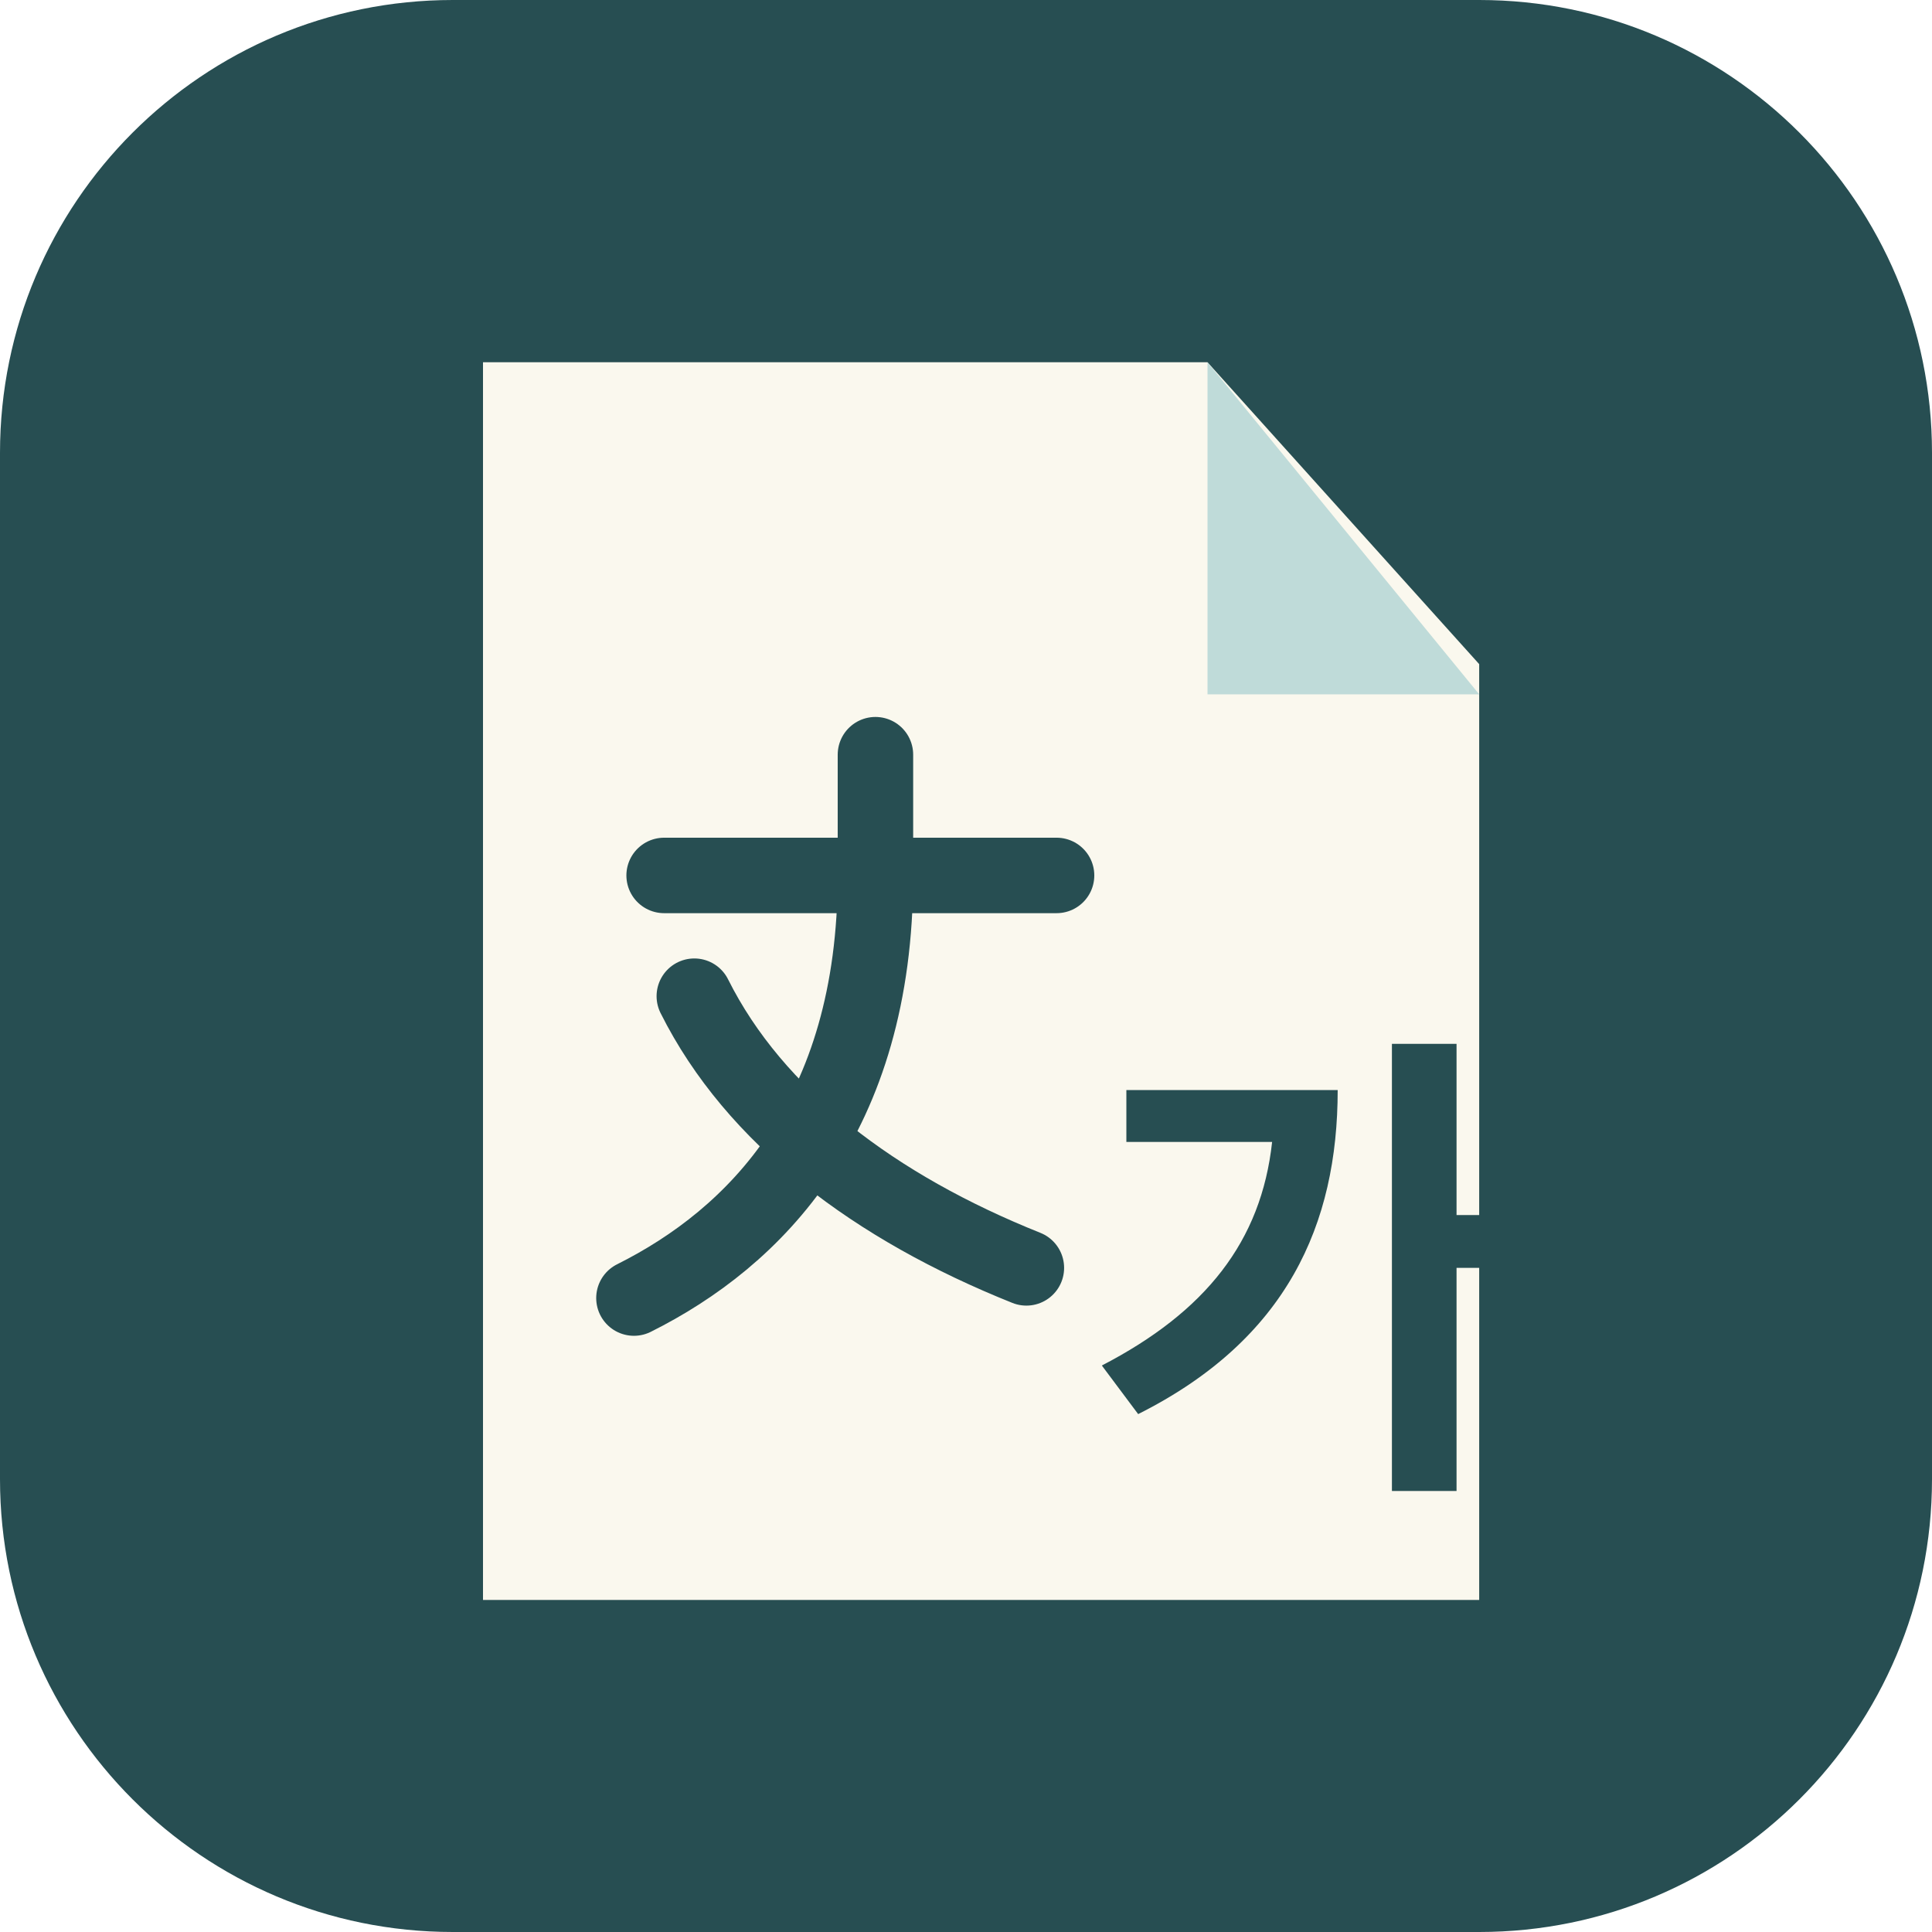
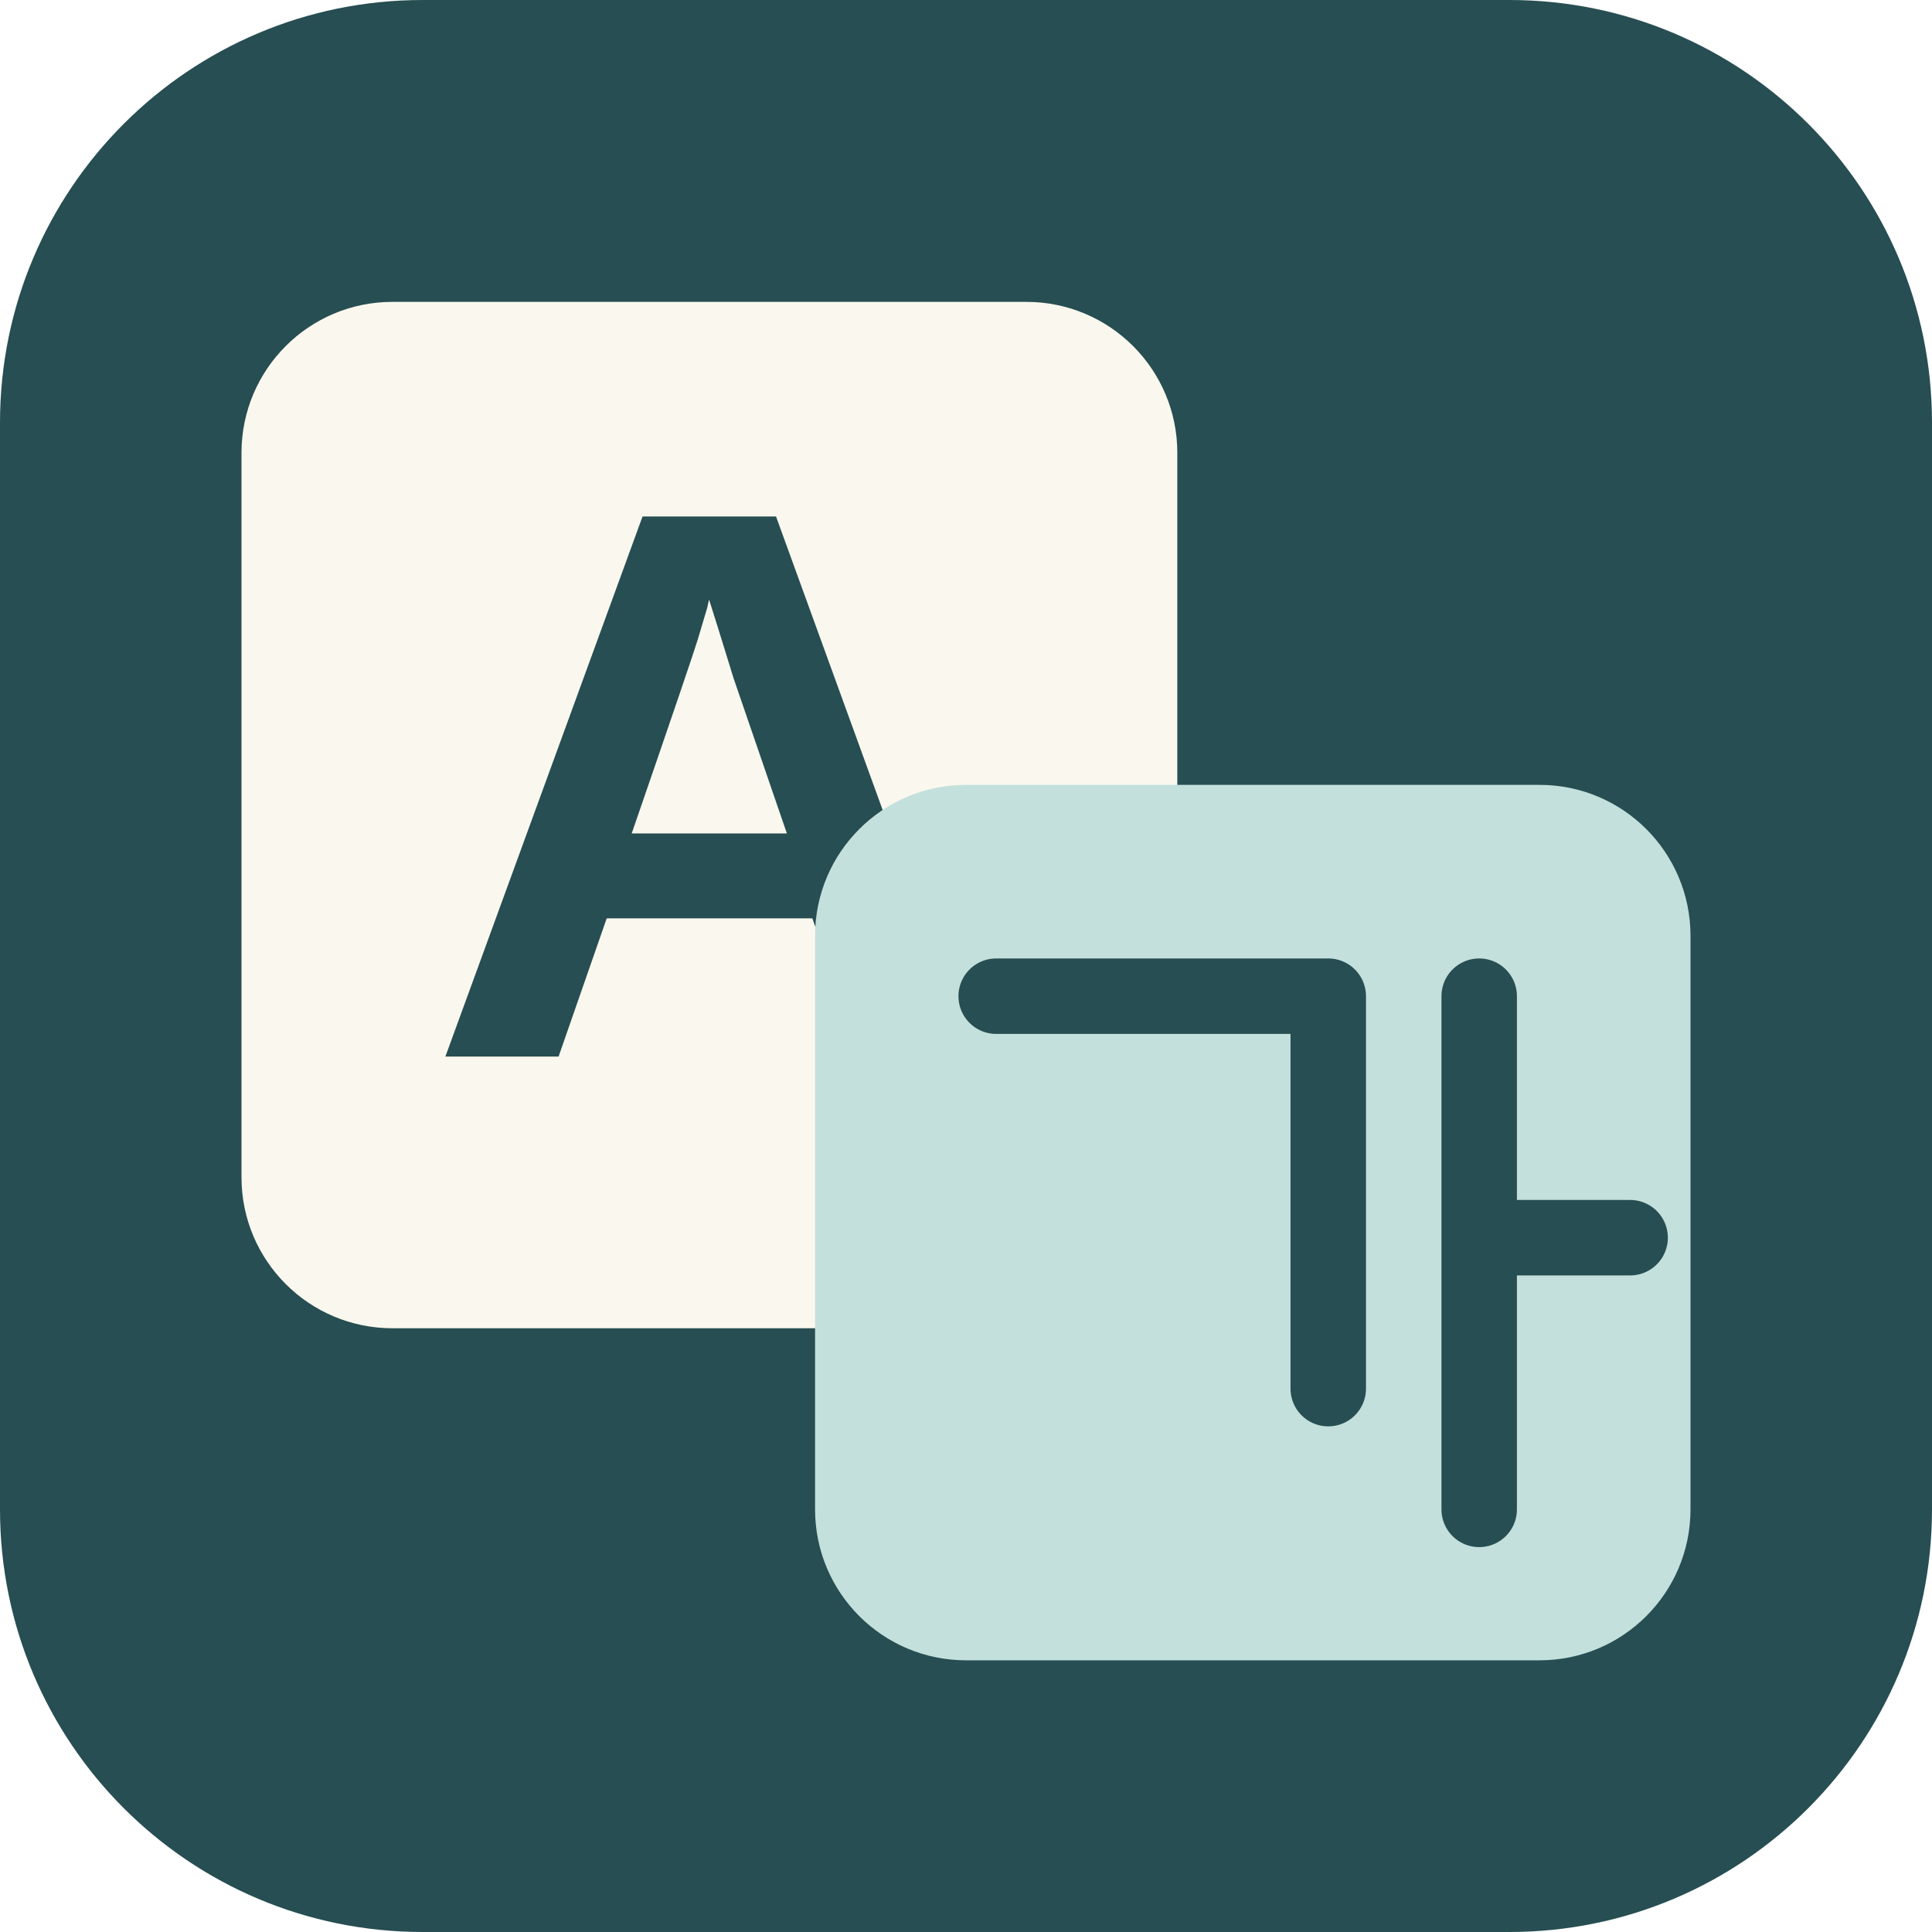
<svg xmlns="http://www.w3.org/2000/svg" viewBox="0 0 64 64">
-   <rect width="64" height="64" rx="15" fill="#274e52" />
-   <path d="M16 12h24l9 10v31H16z" fill="#faf8ee" />
-   <path d="M40 12v11h9" fill="#bfdbd9" />
-   <path d="M22 29h13m-6-4v4c0 8-4 12-8 14m2-10c2 4 6 7 11 9" fill="none" stroke="#274e52" stroke-width="2.5" stroke-linecap="round" />
-   <text x="36" y="48" font-family="Arial,sans-serif" font-size="16" font-weight="bold" fill="#274e52">가</text>
+   <rect width="64" height="64" rx="14" fill="#274e52" />
+   <rect x="8" y="10" width="31" height="34" rx="5" fill="#faf8ee" />
+   <text x="23.5" y="35" text-anchor="middle" font-family="Arial,sans-serif" font-size="26" font-weight="bold" fill="#274e52">A</text>
+   <rect x="27" y="26" width="29" height="29" rx="5" fill="#c3e0dc" />
+   <path d="M33 33h11v13m5-13v17m0-9h5" fill="none" stroke="#274e52" stroke-width="2.5" stroke-linecap="round" stroke-linejoin="round" />
</svg>
